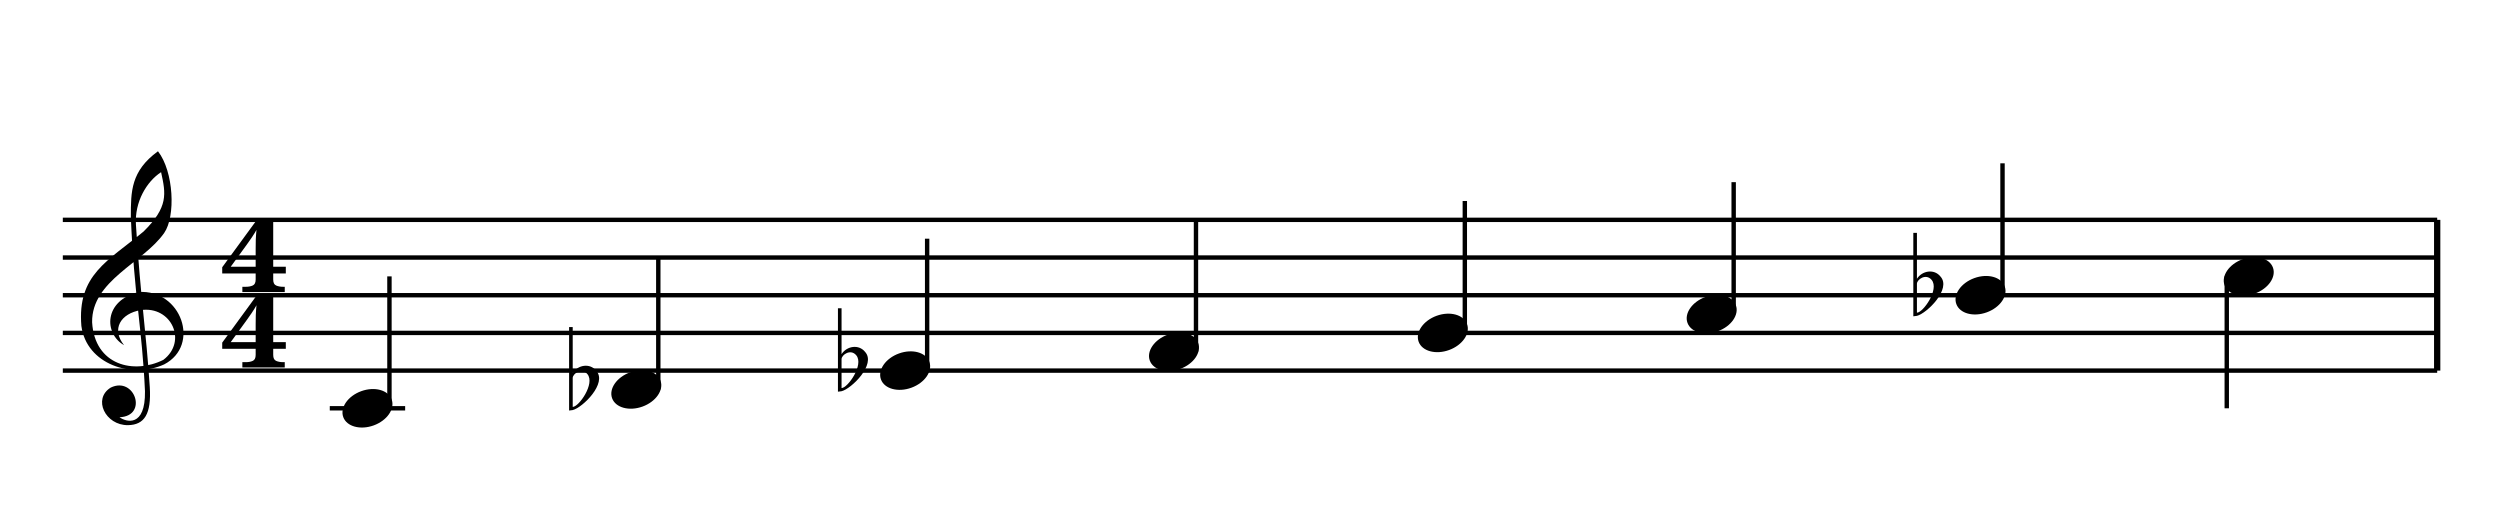
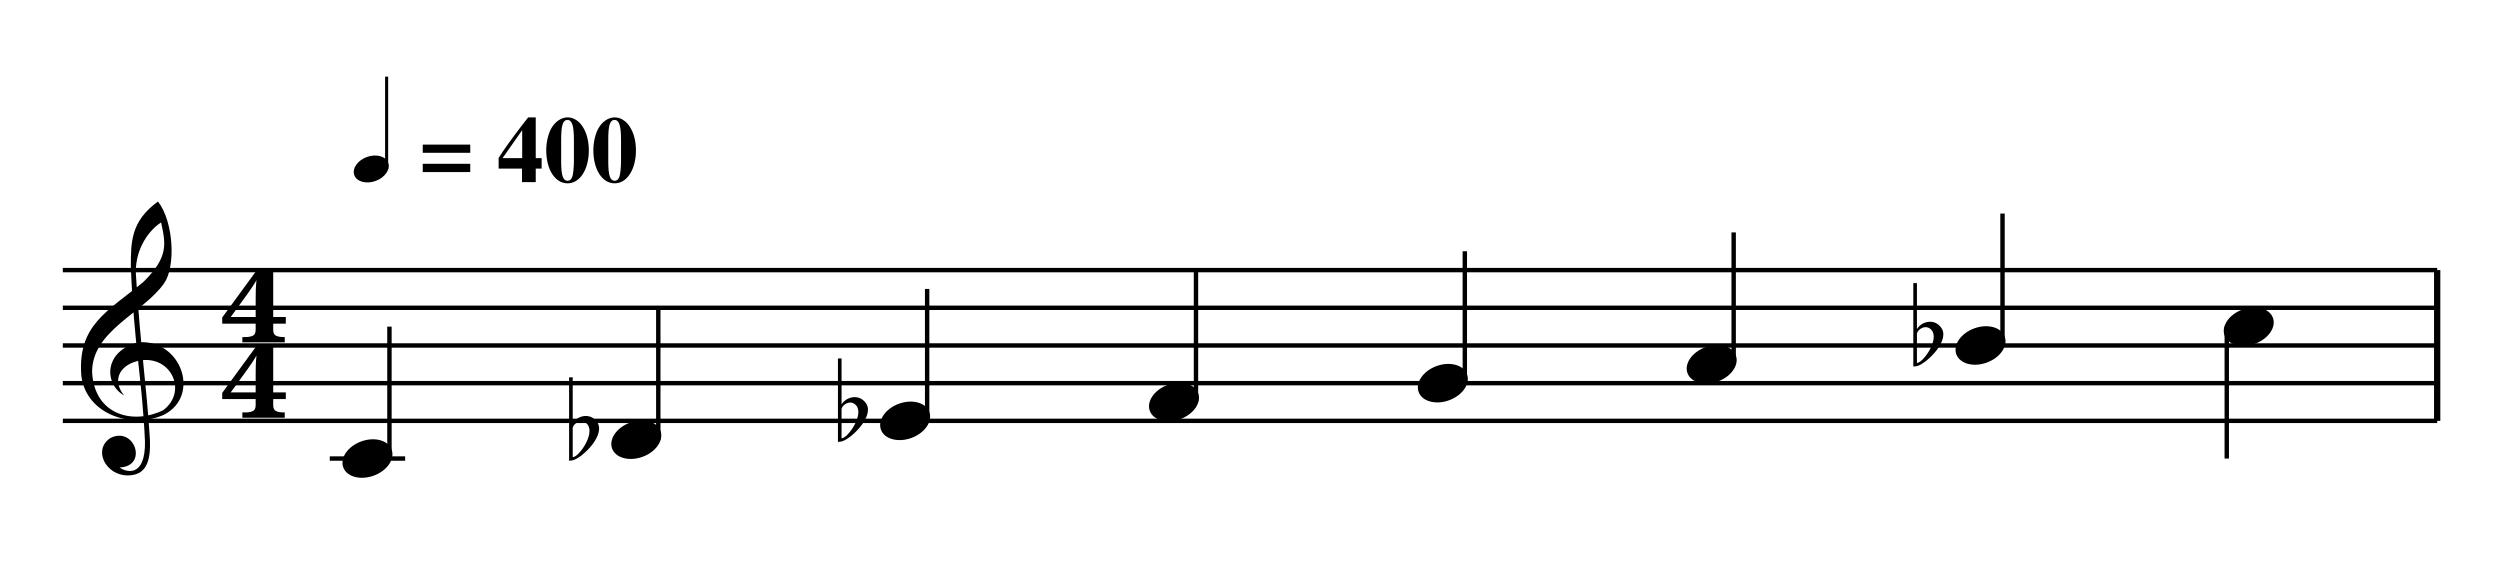
- <svg xmlns="http://www.w3.org/2000/svg" xmlns:xlink="http://www.w3.org/1999/xlink" version="1.1" color="black" width="398.00px" height="82.00px">
+ <svg xmlns="http://www.w3.org/2000/svg" xmlns:xlink="http://www.w3.org/1999/xlink" version="1.1" color="black" width="398.00px" height="90.00px">
  <style type="text/css">
.fill {fill: currentColor}
.stroke {stroke: currentColor; fill: none}
text{white-space: pre}
</style>
-   <g stroke-width="0.70">
-     <path class="stroke" stroke-width="1" d="M388.00 59.00v-24.00" />
-     <path d="m10.00 59.00  h378.00  M10.00 53.00  h378.00  M10.00 47.00  h378.00  M10.00 41.00  h378.00  M10.00 35.00  h378.00  " class="stroke" />
+   <g stroke-width="0.70" transform="scale(0.700)">
+     <defs>
+       <ellipse id="hd" rx="4.1" ry="2.9" transform="rotate(-20)" class="fill" />
+     </defs>
+     <use x="84.43" y="38.43" xlink:href="#hd" />
+     <path d="M87.93 38.43v-21.00" class="stroke" />
+   </g>
+   <g stroke-width="0.70" font-family="Times" font-size="15.00" font-weight="bold">
+     <text x="66.80" y="29.00">= 400</text>
+     <path class="stroke" stroke-width="1" d="M388.00 67.00v-24.00" />
+     <path d="m10.00 67.00  h378.00  M10.00 61.00  h378.00  M10.00 55.00  h378.00  M10.00 49.00  h378.00  M10.00 43.00  h378.00  " class="stroke" />
    <defs>
      <path id="utclef" class="fill" d="m-50 -90  c-72 -41 -72 -158 52 -188  150 -10 220 188 90 256  -114 52 -275 0 -293 -136  -15 -181 93 -229 220 -334  88 -87 79 -133 62 -210  -51 33 -94 105 -89 186  17 267 36 374 49 574  6 96 -19 134 -77 135  -80 1 -126 -93 -61 -133  85 -41 133 101 31 105  23 17 92 37 90 -92  -10 -223 -39 -342 -50 -617  0 -90 0 -162 96 -232  56 72 63 230 22 289  -74 106 -257 168 -255 316  9 153 148 185 252 133  86 -65 29 -192 -80 -176  -71 12 -105 67 -59 124" />
      <use id="tclef" transform="translate(0,6) scale(0.045)" xlink:href="#utclef" />
    </defs>
-     <use x="22.00" y="53.00" xlink:href="#tclef" />
-     <g font-family="serif" font-size="16" font-weight="bold" font-style="normal" transform="translate(40.50,58.50) scale(1.2,1)">
+     <use x="22.00" y="61.00" xlink:href="#tclef" />
+     <g font-family="serif" font-size="16" font-weight="bold" font-style="normal" transform="translate(40.50,66.50) scale(1.2,1)">
      <text text-anchor="middle">4</text>
      <text y="-12" text-anchor="middle">4</text>
    </g>
    <defs>
      <path id="hl" class="stroke" d="m-6 0h12" />
    </defs>
-     <use x="58.50" y="65.00" xlink:href="#hl" />
-     <defs>
-       <ellipse id="hd" rx="4.1" ry="2.9" transform="rotate(-20)" class="fill" />
-     </defs>
-     <use x="58.50" y="65.00" xlink:href="#hd" />
-     <path d="M62.00 65.00v-21.00" class="stroke" />
-     <use x="101.30" y="62.00" xlink:href="#hd" />
+     <use x="58.50" y="73.00" xlink:href="#hl" />
+     <use x="58.50" y="73.00" xlink:href="#hd" />
+     <path d="M62.00 73.00v-21.00" class="stroke" />
+     <use x="101.30" y="70.00" xlink:href="#hd" />
    <defs>
      <path id="uflat" class="fill" d="  m100 -746  h32  v734  l-32 4  m32 -332  c46 -72 152 -90 208 -20  100 110 -120 326 -208 348  m0 -28  c54 0 200 -206 130 -290  -50 -60 -130 -4 -130 34" />
      <use id="ft0" transform="translate(-3.5,3.5) scale(0.018)" xlink:href="#uflat" />
    </defs>
-     <use x="92.30" y="62.00" xlink:href="#ft0" />
-     <path d="M104.80 62.00v-21.00" class="stroke" />
-     <use x="144.10" y="59.00" xlink:href="#hd" />
-     <use x="135.10" y="59.00" xlink:href="#ft0" />
-     <path d="M147.60 59.00v-21.00" class="stroke" />
-     <use x="186.90" y="56.00" xlink:href="#hd" />
-     <path d="M190.40 56.00v-21.00" class="stroke" />
-     <use x="229.70" y="53.00" xlink:href="#hd" />
-     <path d="M233.20 53.00v-21.00" class="stroke" />
-     <use x="272.50" y="50.00" xlink:href="#hd" />
-     <path d="M276.00 50.00v-21.00" class="stroke" />
-     <use x="315.30" y="47.00" xlink:href="#hd" />
-     <use x="306.30" y="47.00" xlink:href="#ft0" />
-     <path d="M318.80 47.00v-21.00" class="stroke" />
-     <use x="358.00" y="44.00" xlink:href="#hd" />
-     <path d="M354.50 44.00v21.00" class="stroke" />
+     <use x="92.30" y="70.00" xlink:href="#ft0" />
+     <path d="M104.80 70.00v-21.00" class="stroke" />
+     <use x="144.10" y="67.00" xlink:href="#hd" />
+     <use x="135.10" y="67.00" xlink:href="#ft0" />
+     <path d="M147.60 67.00v-21.00" class="stroke" />
+     <use x="186.90" y="64.00" xlink:href="#hd" />
+     <path d="M190.40 64.00v-21.00" class="stroke" />
+     <use x="229.70" y="61.00" xlink:href="#hd" />
+     <path d="M233.20 61.00v-21.00" class="stroke" />
+     <use x="272.50" y="58.00" xlink:href="#hd" />
+     <path d="M276.00 58.00v-21.00" class="stroke" />
+     <use x="315.30" y="55.00" xlink:href="#hd" />
+     <use x="306.30" y="55.00" xlink:href="#ft0" />
+     <path d="M318.80 55.00v-21.00" class="stroke" />
+     <use x="358.00" y="52.00" xlink:href="#hd" />
+     <path d="M354.50 52.00v21.00" class="stroke" />
  </g>
</svg>
